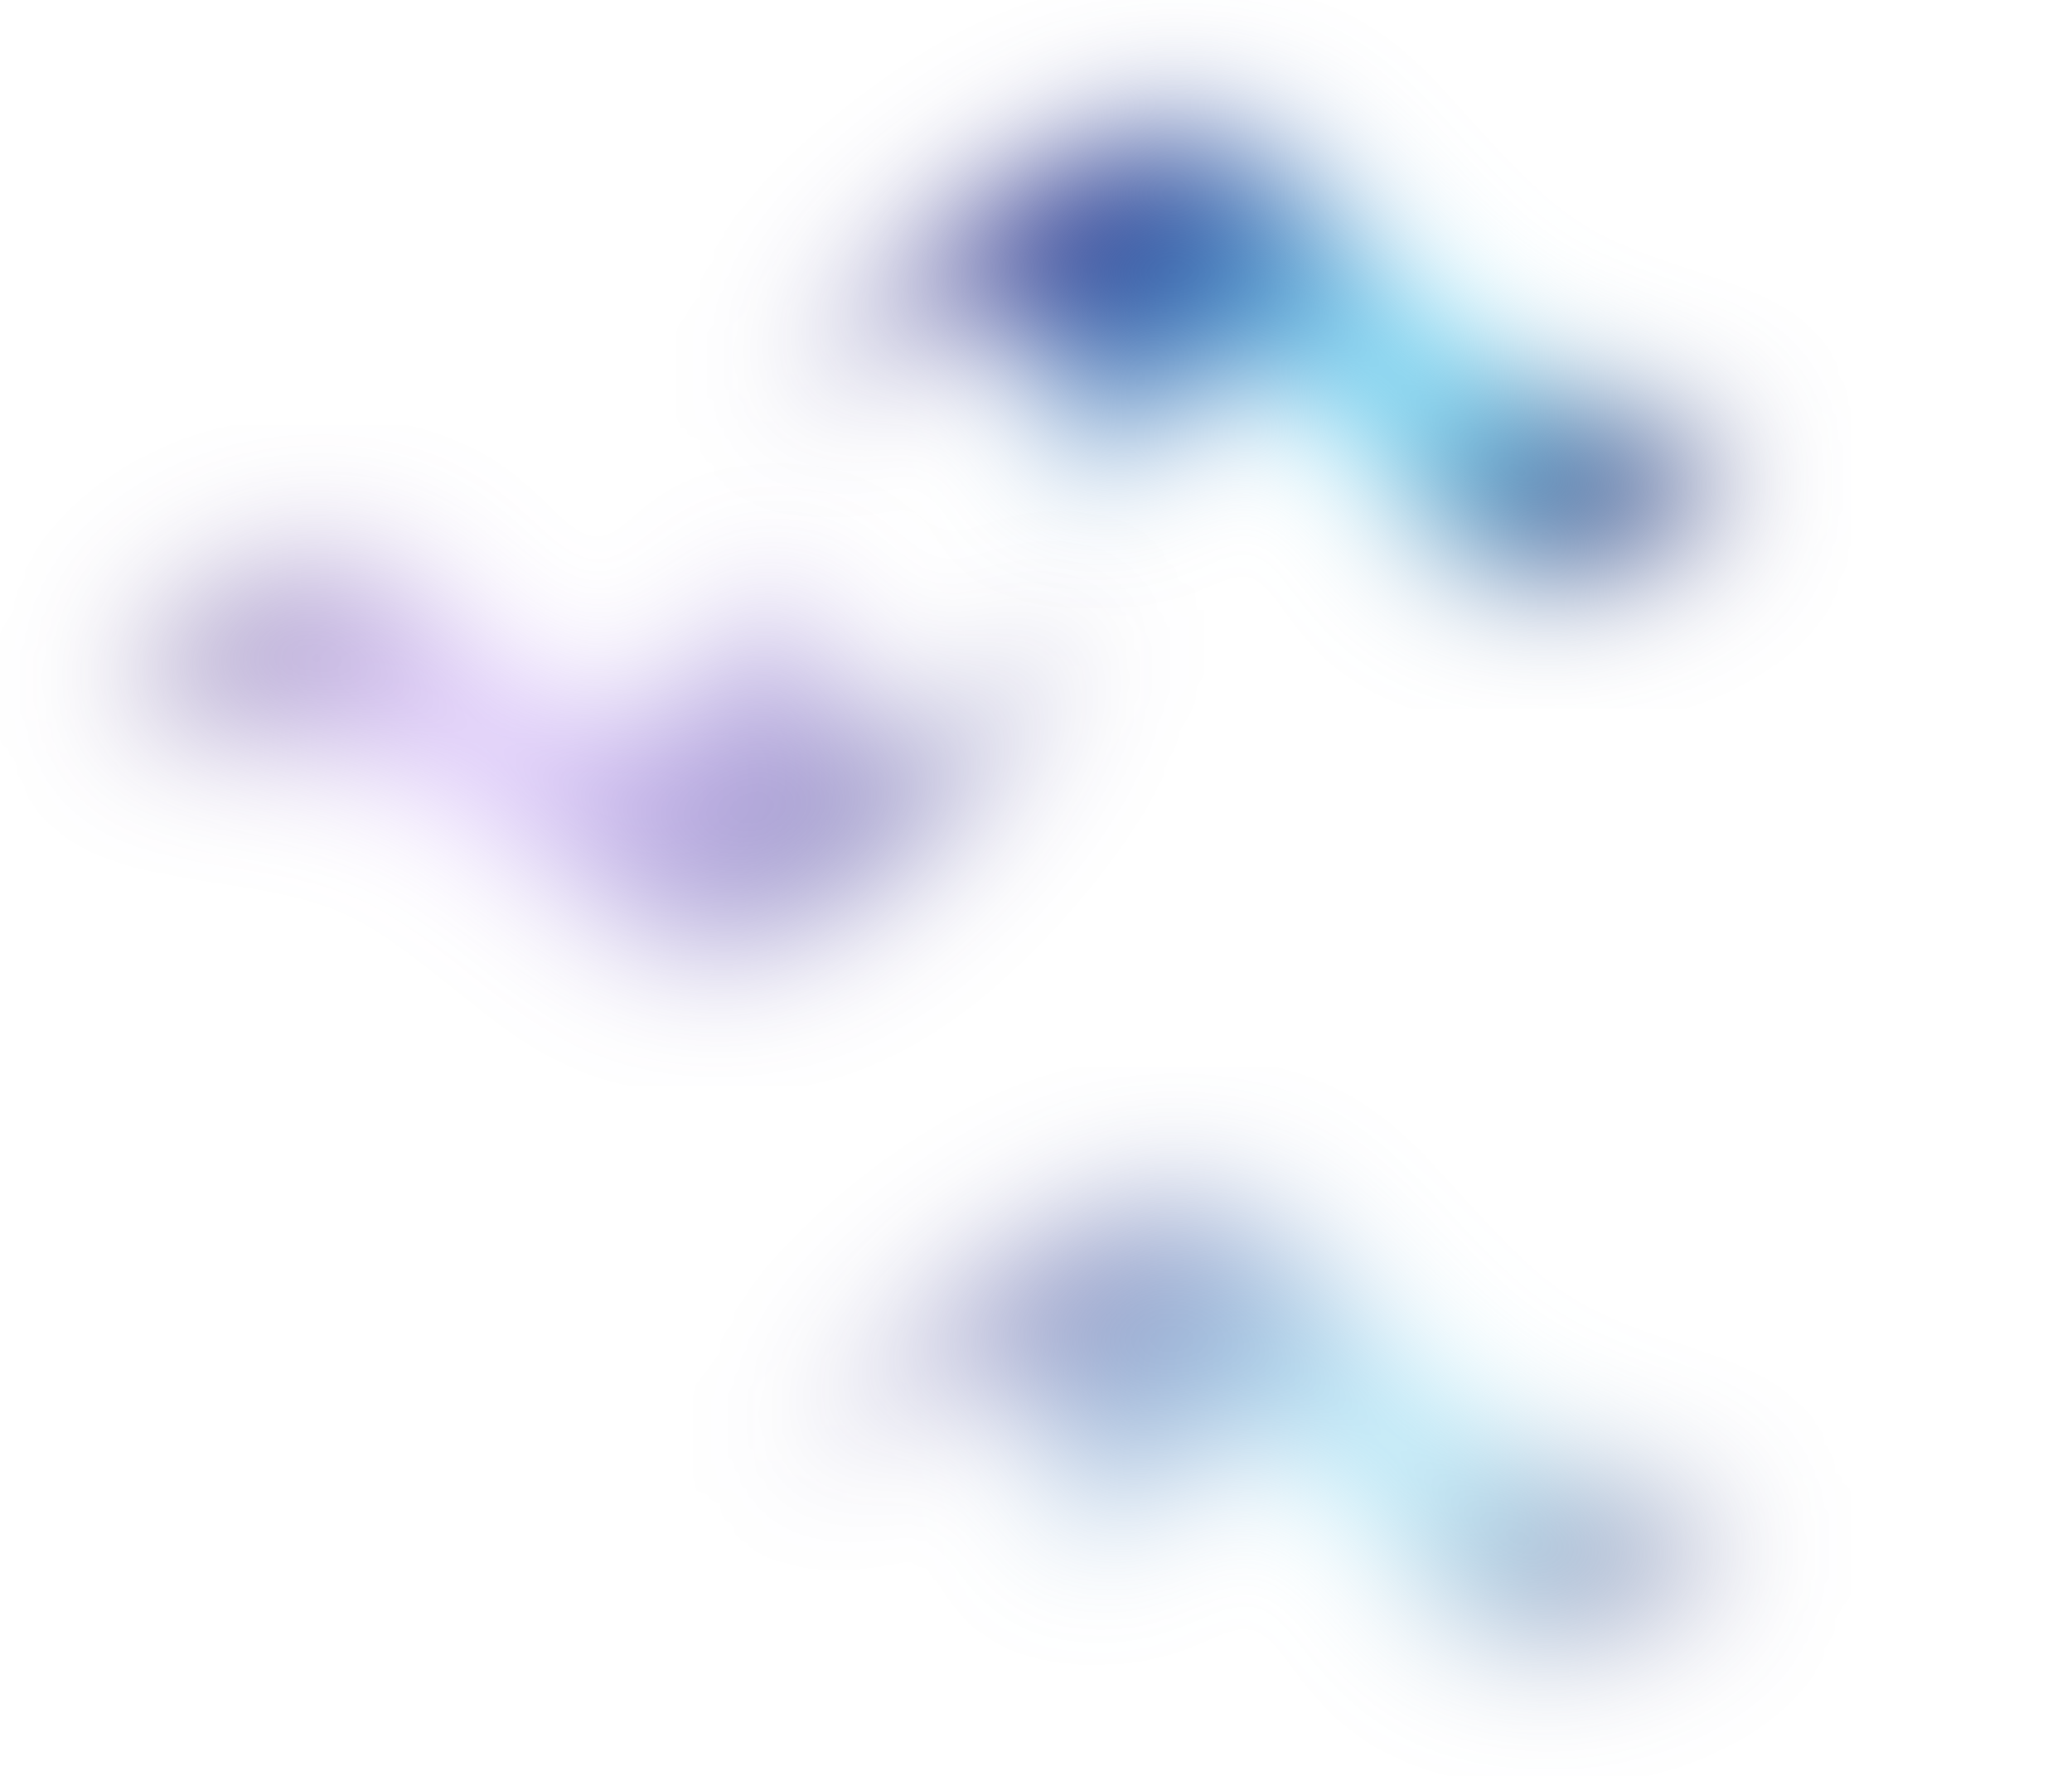
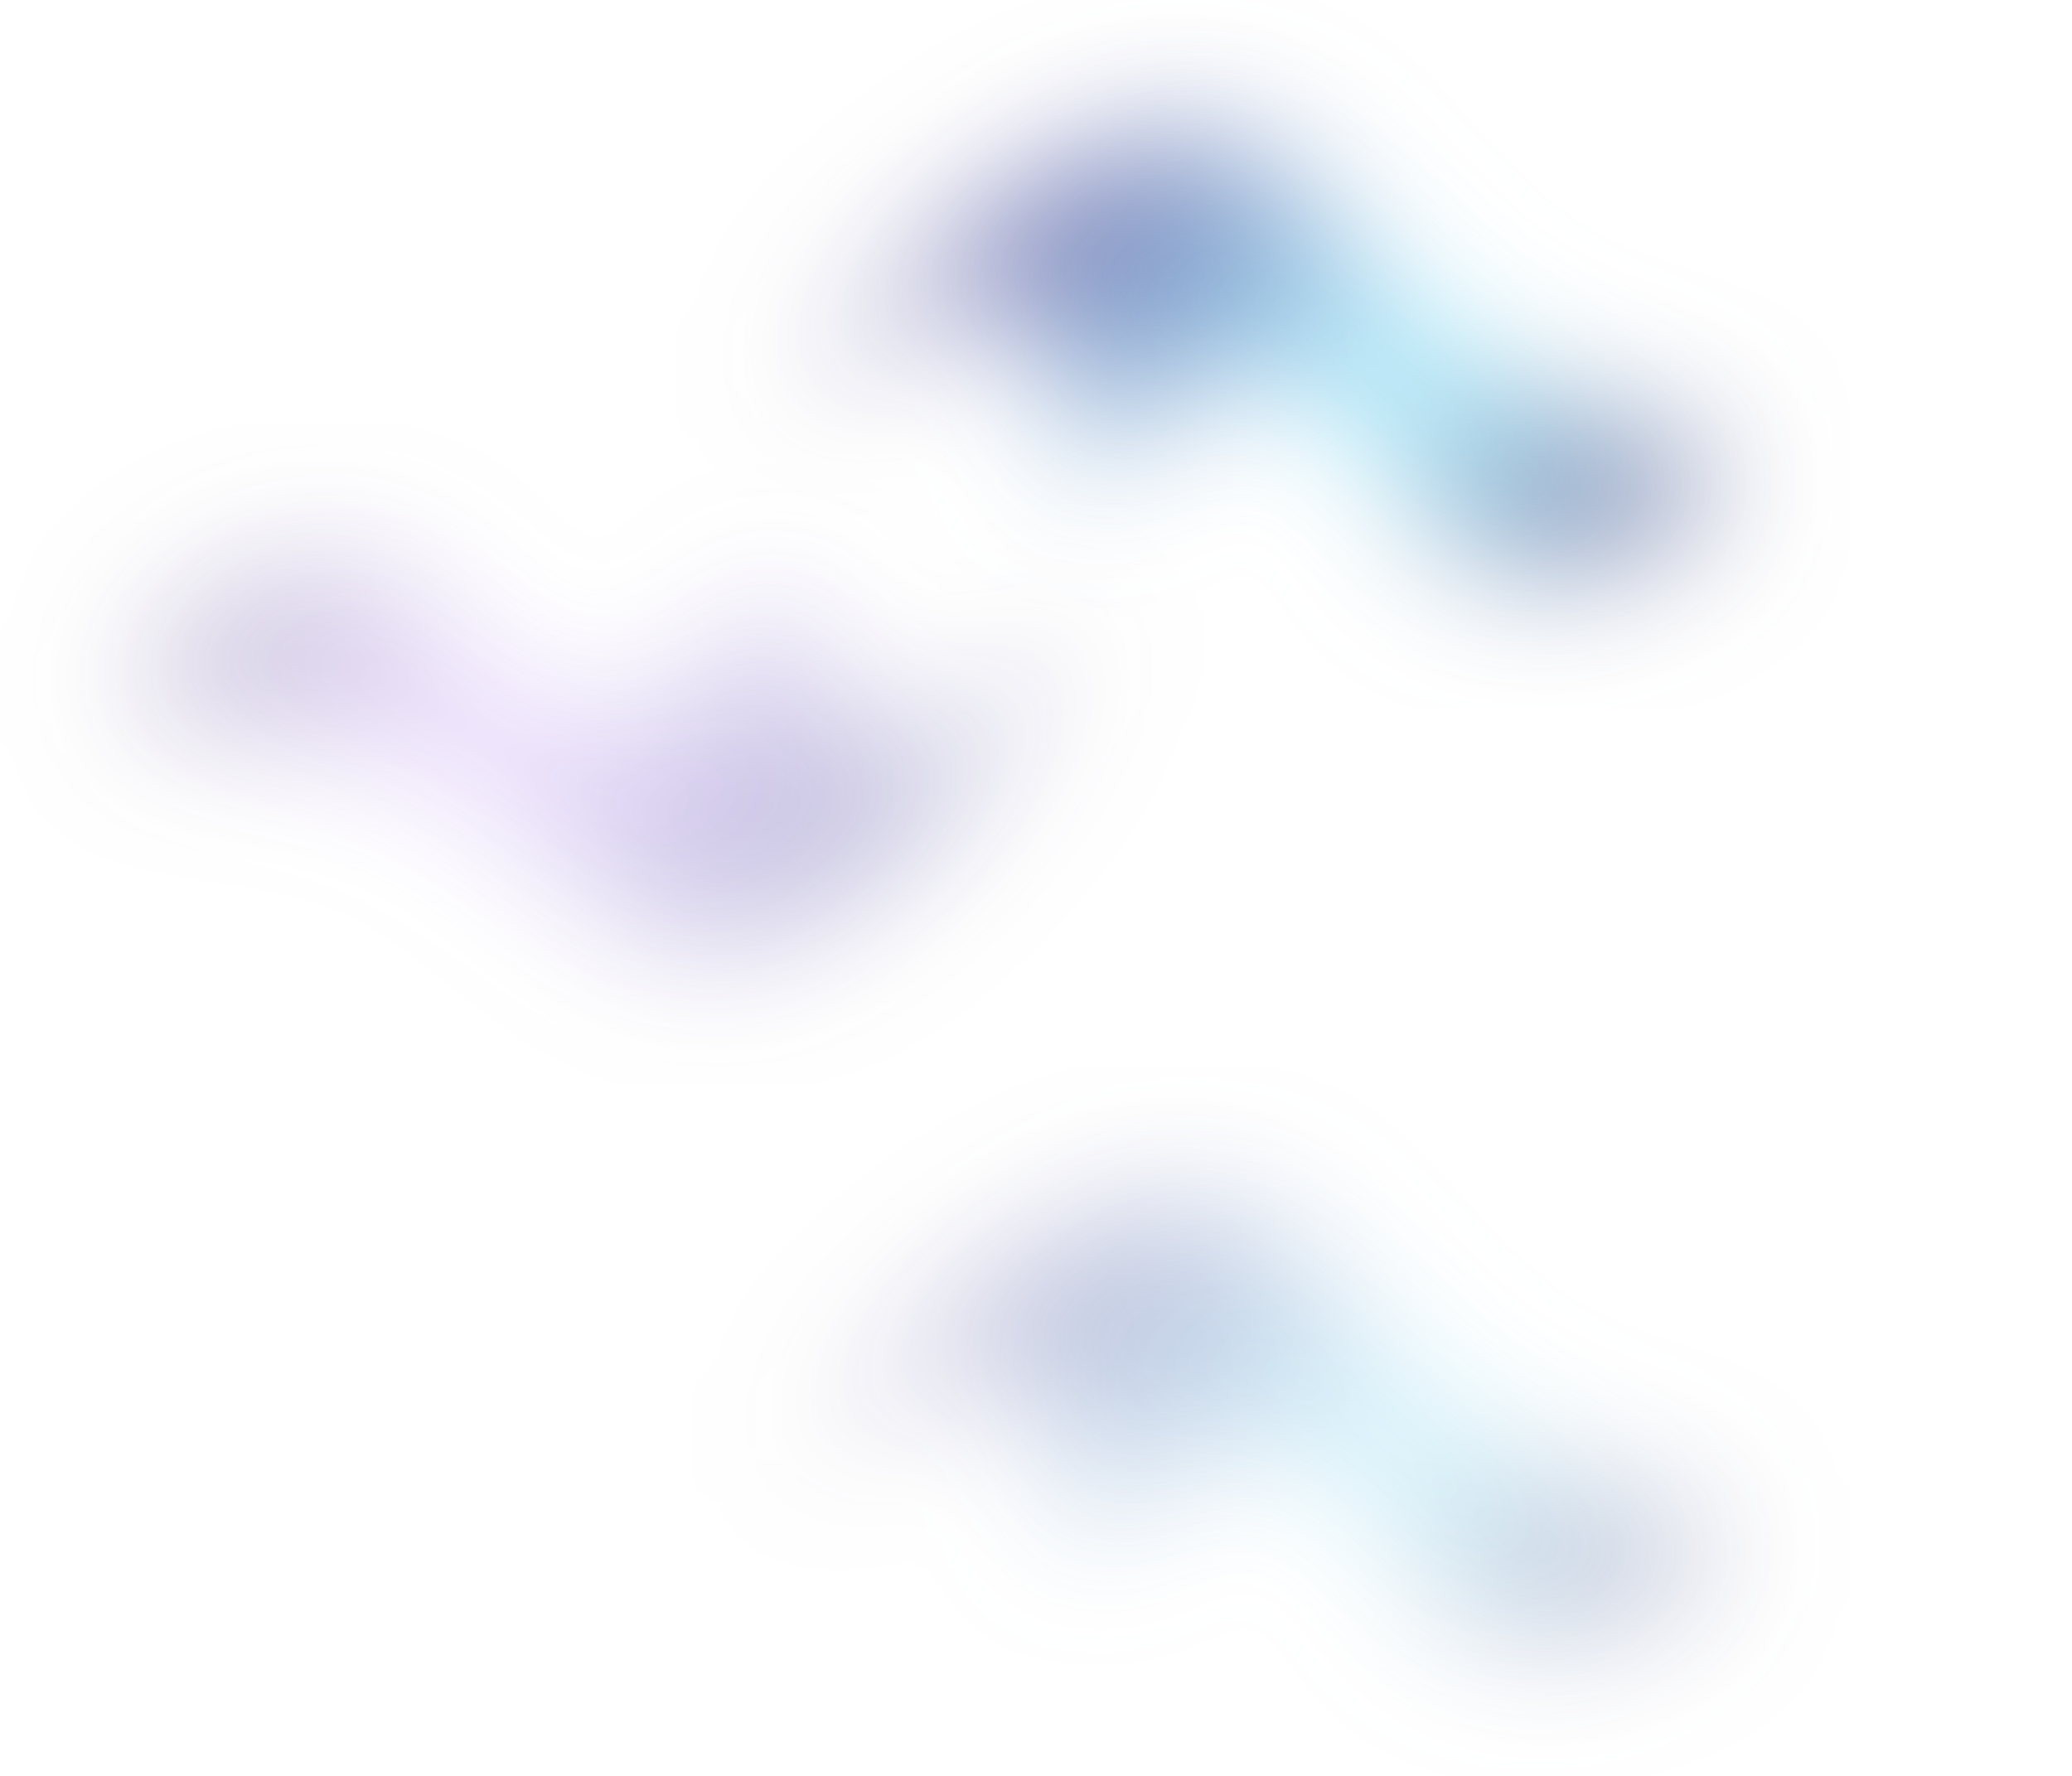
- <svg xmlns="http://www.w3.org/2000/svg" width="3779" height="3239" fill="none">
-   <g filter="url(#a)">
-     <path fill="url(#b)" d="M2378.96 355.559c301.72 343.529 307.93 333.457 699.01 455.487 193.77 60.463-265.05 399.594-482.7 125.859-58.68-135.006-287.19-422.841-536.89-141.471-253.54 285.676 123.26-620.267-610.38-61.124 219.34-261.494 665.62-680.865 930.96-378.751Z" />
-   </g>
-   <g filter="url(#c)">
-     <path fill="url(#d)" fill-opacity=".5" d="M2378.96 2302.07c301.72 343.53 307.93 333.45 699.01 455.48 193.77 60.47-265.05 399.59-482.7 125.86-58.68-135-287.19-422.84-536.89-141.47-253.54 285.68 123.26-620.26-610.38-61.12 219.34-261.5 665.62-680.87 930.96-378.75Z" />
-   </g>
-   <g filter="url(#e)">
-     <path fill="url(#f)" fill-opacity=".5" d="M1107.79 1656.64c-371.52-297.72-376.066-286.27-799.171-340.7-209.638-26.97 199.557-457.694 472.24-216.34 84.582 127.83 370.961 381.68 576.151 48 208.34-338.8-14.25 658.35 636.98-47.68-177.65 307.81-559.47 818.56-886.2 556.72Z" />
+ <svg xmlns="http://www.w3.org/2000/svg" width="3779" height="3239" viewBox="0 0 3779 3239" fill="none">
+   <g opacity="0.6">
+     <g filter="url(#filter0_f_404_2)">
+       <path d="M2378.96 355.559C2680.68 699.088 2686.89 689.016 3077.97 811.046C3271.74 871.509 2812.92 1210.64 2595.27 936.905C2536.59 801.899 2308.08 514.064 2058.38 795.434C1804.84 1081.11 2181.64 175.167 1448 734.31C1667.34 472.816 2113.62 53.445 2378.96 355.559Z" fill="url(#paint0_linear_404_2)" />
+     </g>
+     <g filter="url(#filter1_f_404_2)">
+       <path d="M2378.96 2302.07C2680.68 2645.6 2686.89 2635.52 3077.97 2757.55C3271.74 2818.02 2812.92 3157.14 2595.27 2883.41C2536.59 2748.41 2308.08 2460.57 2058.38 2741.94C1804.84 3027.62 2181.64 2121.68 1448 2680.82C1667.34 2419.32 2113.62 1999.95 2378.96 2302.07Z" fill="url(#paint1_linear_404_2)" fill-opacity="0.5" />
+     </g>
+     <g filter="url(#filter2_f_404_2)">
+       <path d="M1107.79 1656.64C736.27 1358.92 731.724 1370.37 308.619 1315.94C98.981 1288.97 508.176 858.246 780.859 1099.6C865.441 1227.43 1151.82 1481.28 1357.01 1147.6C1565.35 808.8 1342.76 1805.95 1993.99 1099.92C1816.34 1407.73 1434.52 1918.48 1107.79 1656.64Z" fill="url(#paint2_linear_404_2)" fill-opacity="0.5" />
+     </g>
  </g>
  <defs>
-     <linearGradient id="b" x1="3252.77" x2="2167.86" y1="802.42" y2="-171.011" gradientUnits="userSpaceOnUse">
+     <filter id="filter0_f_404_2" x="1198" y="0.492" width="2176.61" height="1291.77" filterUnits="userSpaceOnUse" color-interpolation-filters="sRGB">
+       <feFlood flood-opacity="0" result="BackgroundImageFix" />
+       <feBlend mode="normal" in="SourceGraphic" in2="BackgroundImageFix" result="shape" />
+       <feGaussianBlur stdDeviation="125" result="effect1_foregroundBlur_404_2" />
+     </filter>
+     <filter id="filter1_f_404_2" x="1198" y="1947" width="2176.61" height="1291.77" filterUnits="userSpaceOnUse" color-interpolation-filters="sRGB">
+       <feFlood flood-opacity="0" result="BackgroundImageFix" />
+       <feBlend mode="normal" in="SourceGraphic" in2="BackgroundImageFix" result="shape" />
+       <feGaussianBlur stdDeviation="125" result="effect1_foregroundBlur_404_2" />
+     </filter>
+     <filter id="filter2_f_404_2" x="0.959" y="776.427" width="2243.03" height="1202.5" filterUnits="userSpaceOnUse" color-interpolation-filters="sRGB">
+       <feFlood flood-opacity="0" result="BackgroundImageFix" />
+       <feBlend mode="normal" in="SourceGraphic" in2="BackgroundImageFix" result="shape" />
+       <feGaussianBlur stdDeviation="125" result="effect1_foregroundBlur_404_2" />
+     </filter>
+     <linearGradient id="paint0_linear_404_2" x1="3252.77" y1="802.42" x2="2167.86" y2="-171.011" gradientUnits="userSpaceOnUse">
      <stop stop-color="#20145E" />
-       <stop offset=".406" stop-color="#66E3FF" />
-       <stop offset=".899" stop-color="#1E1C7D" />
+       <stop offset="0.406" stop-color="#66E3FF" />
+       <stop offset="0.899" stop-color="#1E1C7D" />
    </linearGradient>
-     <linearGradient id="d" x1="3252.77" x2="2167.86" y1="2748.93" y2="1775.5" gradientUnits="userSpaceOnUse">
+     <linearGradient id="paint1_linear_404_2" x1="3252.77" y1="2748.93" x2="2167.86" y2="1775.5" gradientUnits="userSpaceOnUse">
      <stop stop-color="#20145E" />
-       <stop offset=".406" stop-color="#66E3FF" />
-       <stop offset=".899" stop-color="#1E1C7D" />
+       <stop offset="0.406" stop-color="#66E3FF" />
+       <stop offset="0.899" stop-color="#1E1C7D" />
    </linearGradient>
-     <linearGradient id="f" x1="130.923" x2="1419.48" y1="1356.39" y2="2158.46" gradientUnits="userSpaceOnUse">
+     <linearGradient id="paint2_linear_404_2" x1="130.923" y1="1356.39" x2="1419.48" y2="2158.46" gradientUnits="userSpaceOnUse">
      <stop stop-color="#20145E" />
-       <stop offset=".406" stop-color="#A966FF" stop-opacity=".72" />
-       <stop offset=".899" stop-color="#1E1C7D" />
+       <stop offset="0.406" stop-color="#A966FF" stop-opacity="0.72" />
+       <stop offset="0.899" stop-color="#1E1C7D" />
    </linearGradient>
-     <filter id="a" width="2176.61" height="1291.77" x="1198" y=".492" color-interpolation-filters="sRGB" filterUnits="userSpaceOnUse">
-       <feFlood flood-opacity="0" result="BackgroundImageFix" />
-       <feBlend in="SourceGraphic" in2="BackgroundImageFix" result="shape" />
-       <feGaussianBlur result="effect1_foregroundBlur_404_2" stdDeviation="125" />
-     </filter>
-     <filter id="c" width="2176.61" height="1291.77" x="1198" y="1947" color-interpolation-filters="sRGB" filterUnits="userSpaceOnUse">
-       <feFlood flood-opacity="0" result="BackgroundImageFix" />
-       <feBlend in="SourceGraphic" in2="BackgroundImageFix" result="shape" />
-       <feGaussianBlur result="effect1_foregroundBlur_404_2" stdDeviation="125" />
-     </filter>
-     <filter id="e" width="2243.03" height="1202.5" x=".959" y="776.427" color-interpolation-filters="sRGB" filterUnits="userSpaceOnUse">
-       <feFlood flood-opacity="0" result="BackgroundImageFix" />
-       <feBlend in="SourceGraphic" in2="BackgroundImageFix" result="shape" />
-       <feGaussianBlur result="effect1_foregroundBlur_404_2" stdDeviation="125" />
-     </filter>
  </defs>
</svg>
